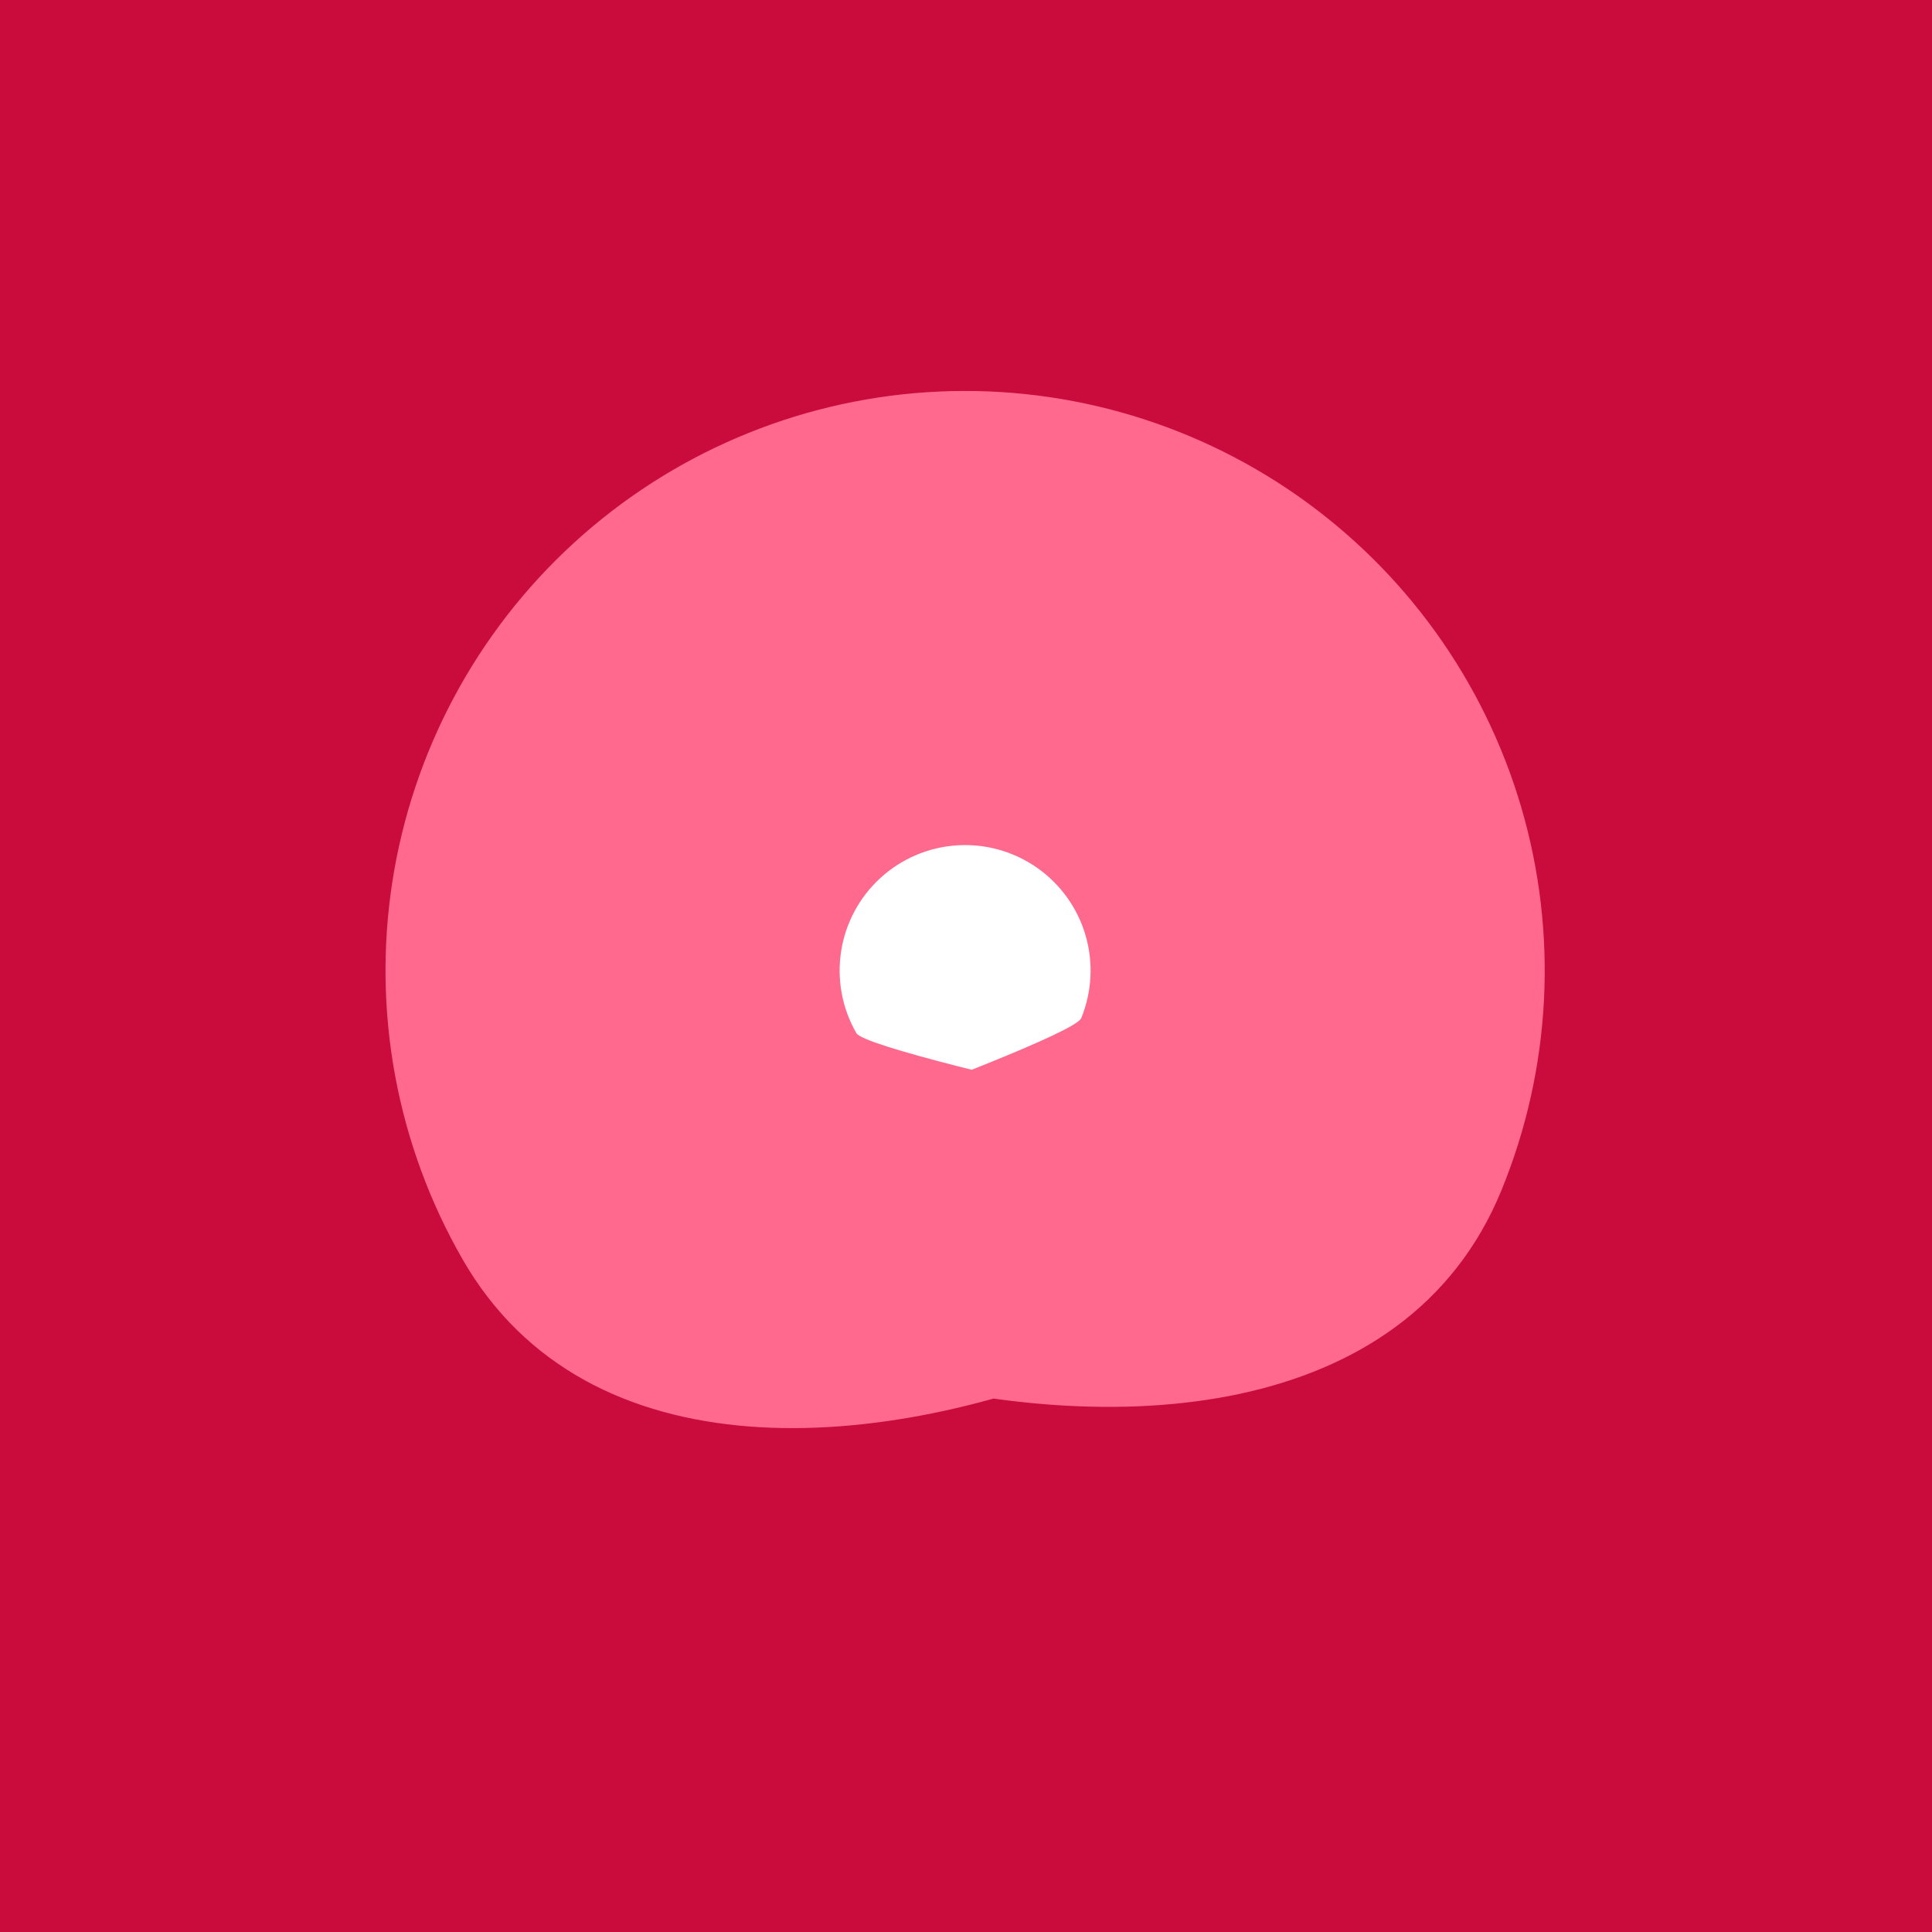
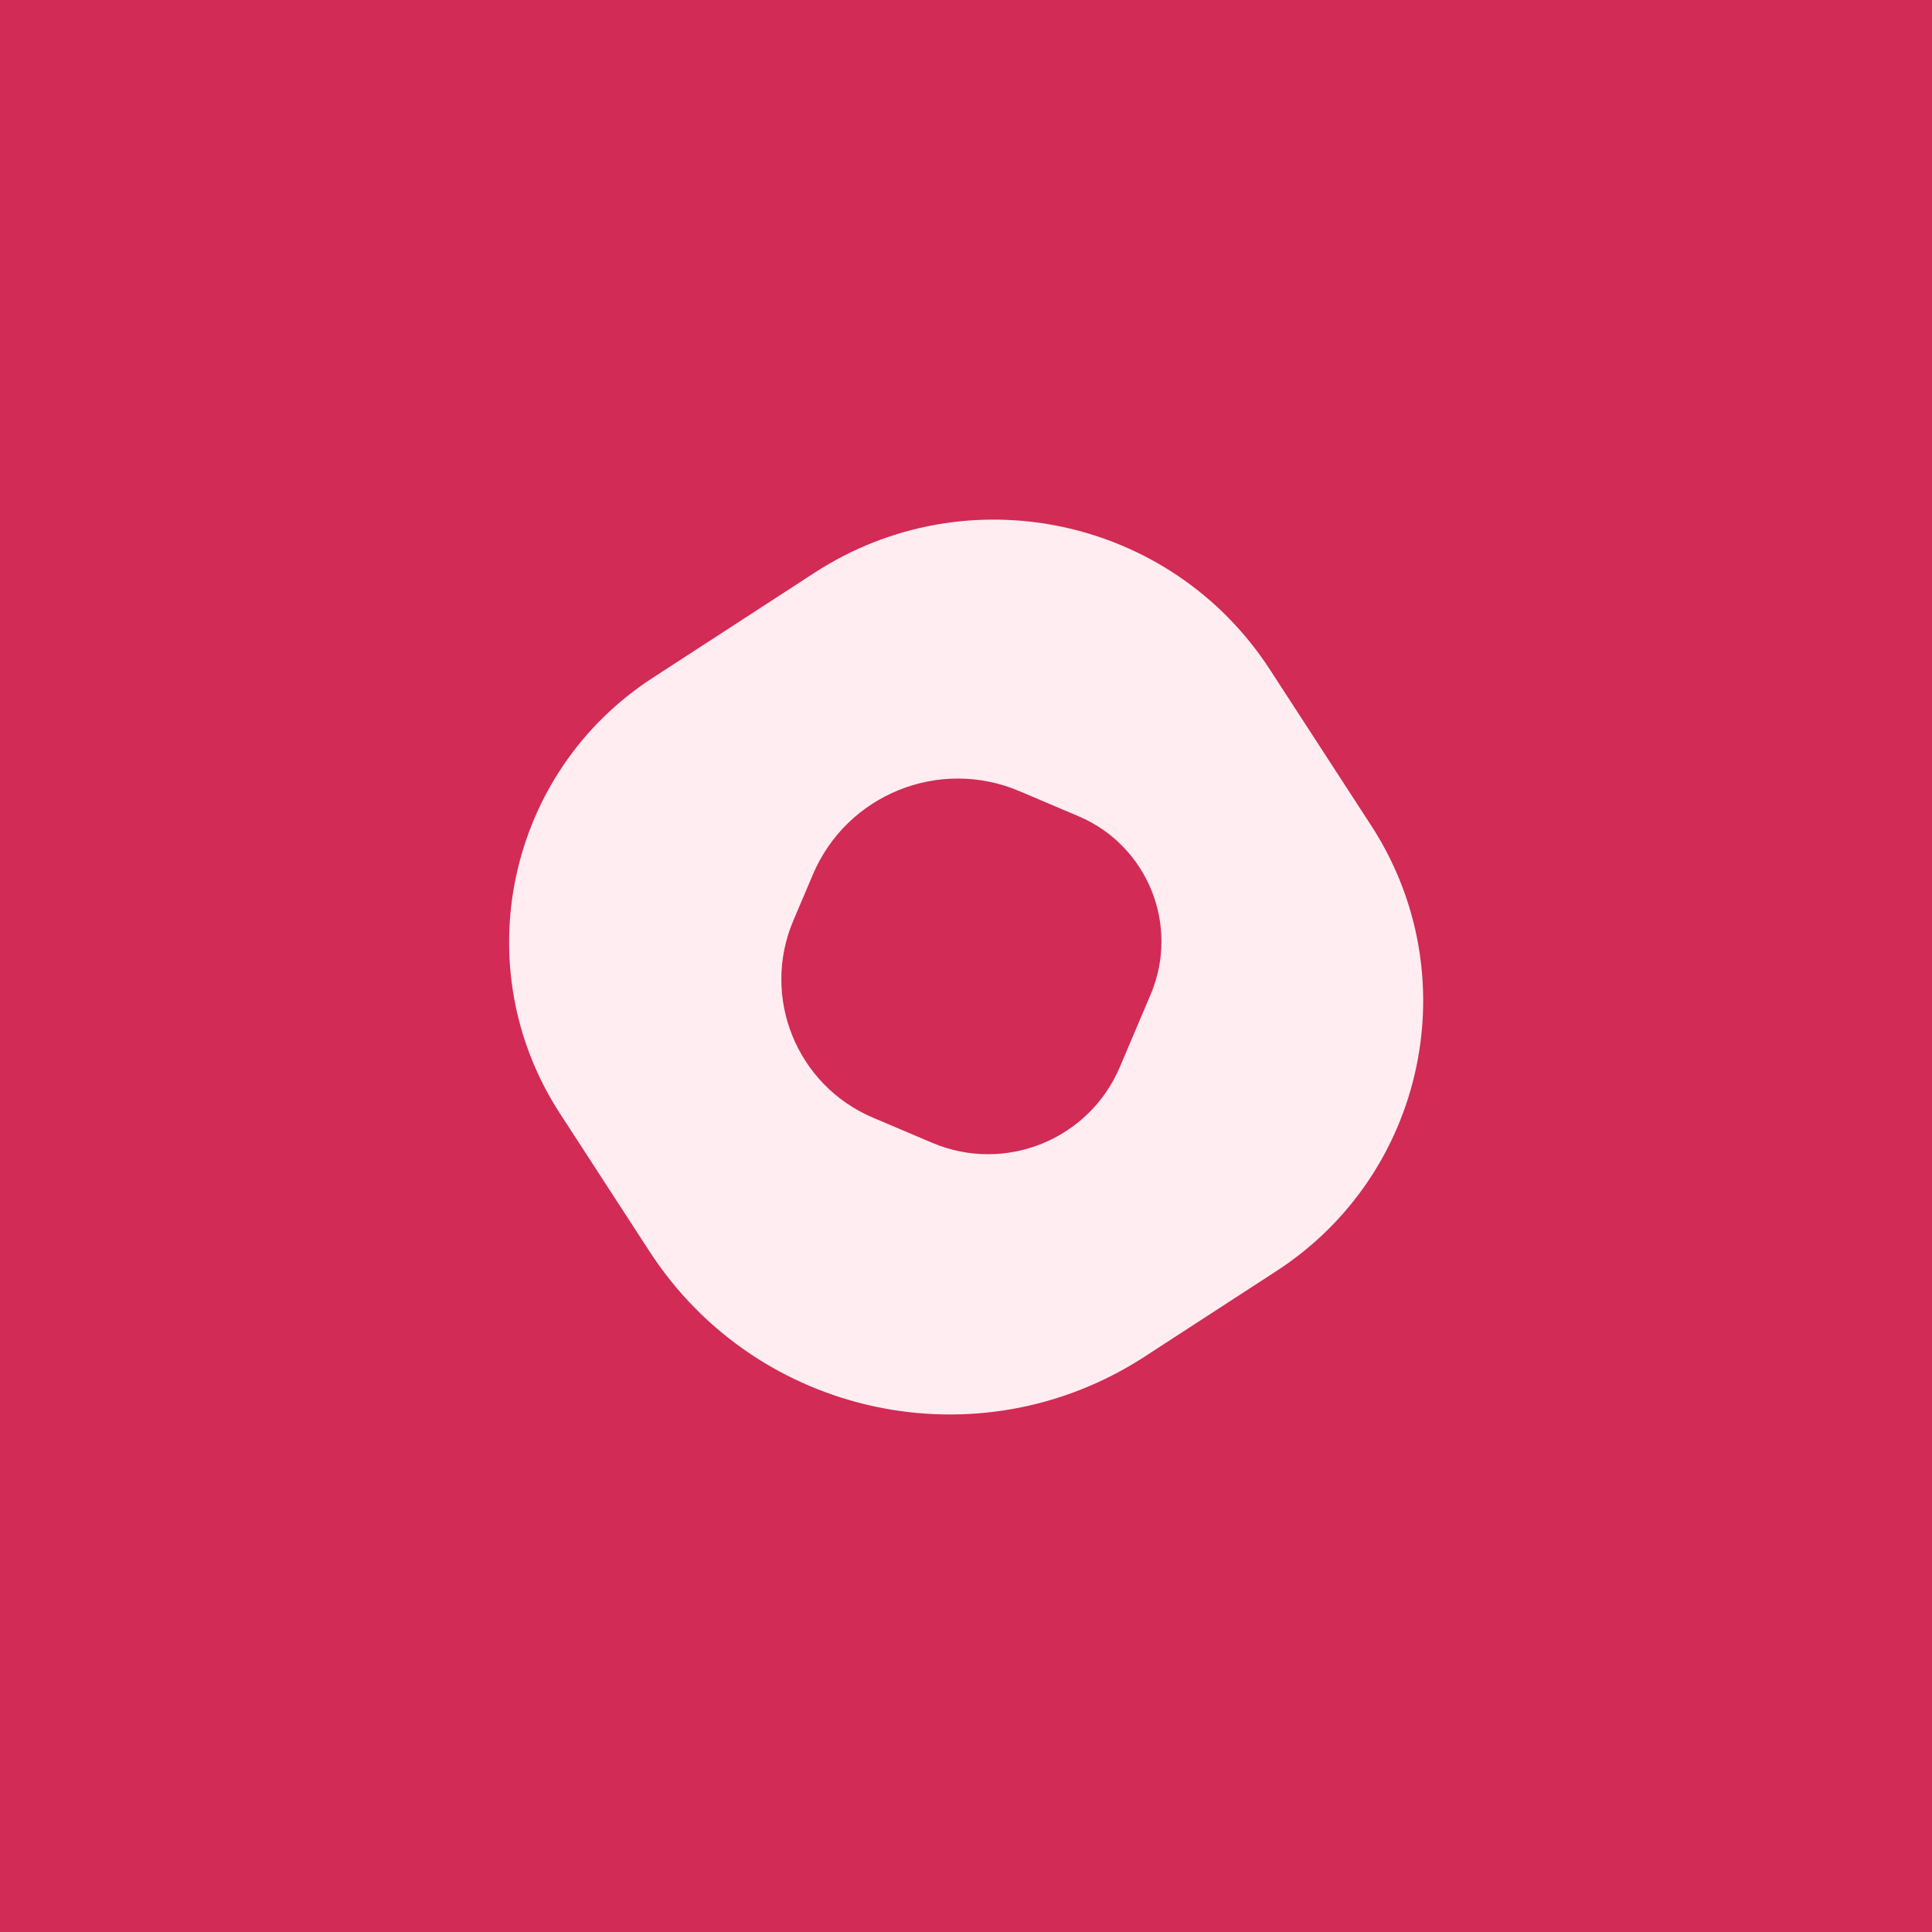
- <svg xmlns="http://www.w3.org/2000/svg" width="1600" height="1600" viewBox="0 0 1600 1600" fill="none">
-   <rect width="1600" height="1600" fill="url(#paint0_linear_1_42)" />
-   <ellipse cx="800" cy="786.5" rx="195" ry="193.5" fill="white" />
-   <path d="M719.634 1136.67C919.79 1192.37 1164.53 1178.13 1243.37 985.909V985.909C1284.77 884.959 1290.54 772.917 1259.74 668.246C1228.93 563.575 1163.38 472.524 1073.9 410.097C984.408 347.67 876.323 317.594 767.454 324.825C658.584 332.056 555.426 376.163 474.982 449.876C394.537 523.59 341.608 622.511 324.915 730.336C308.223 838.162 328.764 948.457 383.154 1043.04V1043.04C486.72 1223.15 731.193 1204.9 922.225 1123.22L1243.37 985.909C1221.37 977.29 720.957 876.046 709.183 855.569C697.408 835.092 692.961 811.215 696.575 787.872C700.188 764.53 711.647 743.115 729.062 727.157C746.477 711.199 768.809 701.65 792.378 700.085C815.947 698.519 839.346 705.03 858.718 718.545C878.091 732.06 892.281 751.771 898.95 774.431C905.619 797.09 904.369 821.346 895.406 843.2C886.443 865.054 403.813 1031.59 383.154 1043.04L719.634 1136.67Z" fill="#FF698E" />
+ <svg xmlns="http://www.w3.org/2000/svg" viewBox="0 0 2700 2700" fill="none">
+   <rect width="2700" height="2700" fill="#D22B55" />
+   <g clip-path="url(#clip0_2_64)">
+     <path d="M1599.45 1896.04C1367.86 2046.44 1058.19 1980.62 907.797 1749.03L782.53 1556.13C650.18 1352.33 708.102 1079.83 911.904 947.475L1138.34 800.423C1351.41 662.056 1636.3 722.612 1774.67 935.677L1916.27 1153.73C2051.63 1362.16 1992.39 1640.86 1783.96 1776.22L1599.45 1896.04Z" fill="#FFEDF1" />
+     <path d="M1136.02 1222.13C1183.5 1110.29 1312.65 1058.11 1424.5 1105.58L1507.34 1140.75C1603.93 1181.75 1649 1293.29 1608 1389.88L1565.02 1491.14C1521.86 1592.81 1404.45 1640.25 1302.77 1597.09L1219.93 1561.93C1113.17 1516.61 1063.36 1393.33 1108.67 1286.57L1136.02 1222.13Z" fill="#D22B55" />
+   </g>
  <defs>
-     <linearGradient id="paint0_linear_1_42" x1="800" y1="0" x2="800" y2="1600" gradientUnits="userSpaceOnUse">
-       <stop stop-color="#C90C3B" />
-     </linearGradient>
+     <clipPath id="clip0_2_64">
+       <rect width="1300" height="1300" fill="white" transform="translate(700 700)" />
+     </clipPath>
  </defs>
</svg>
